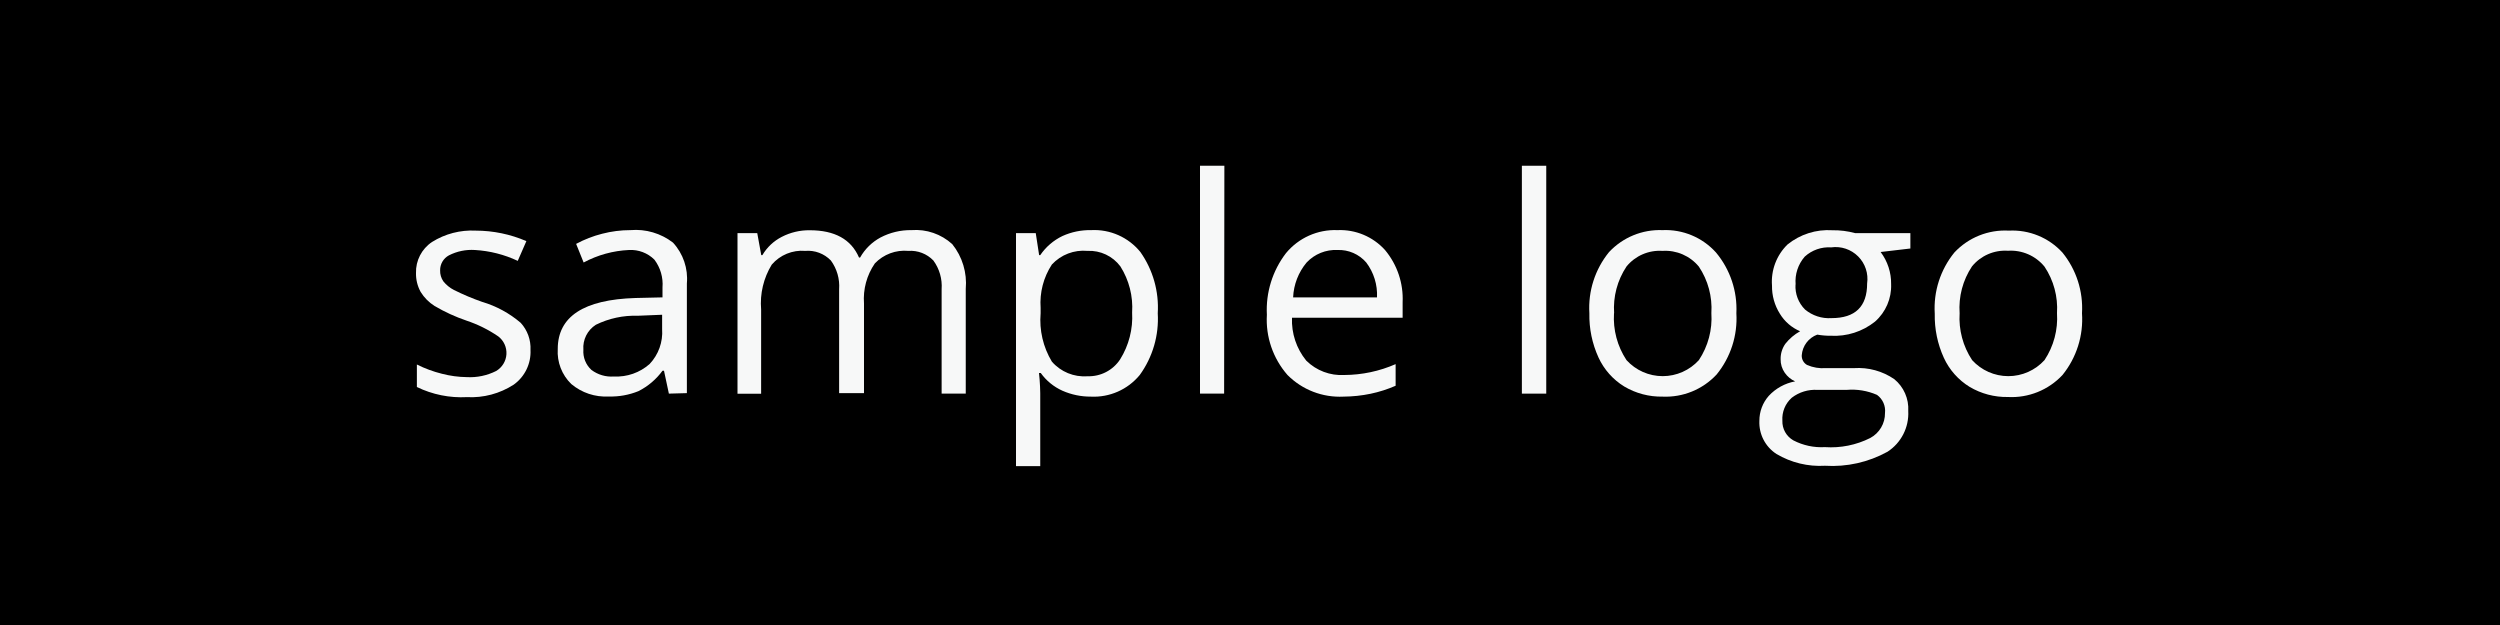
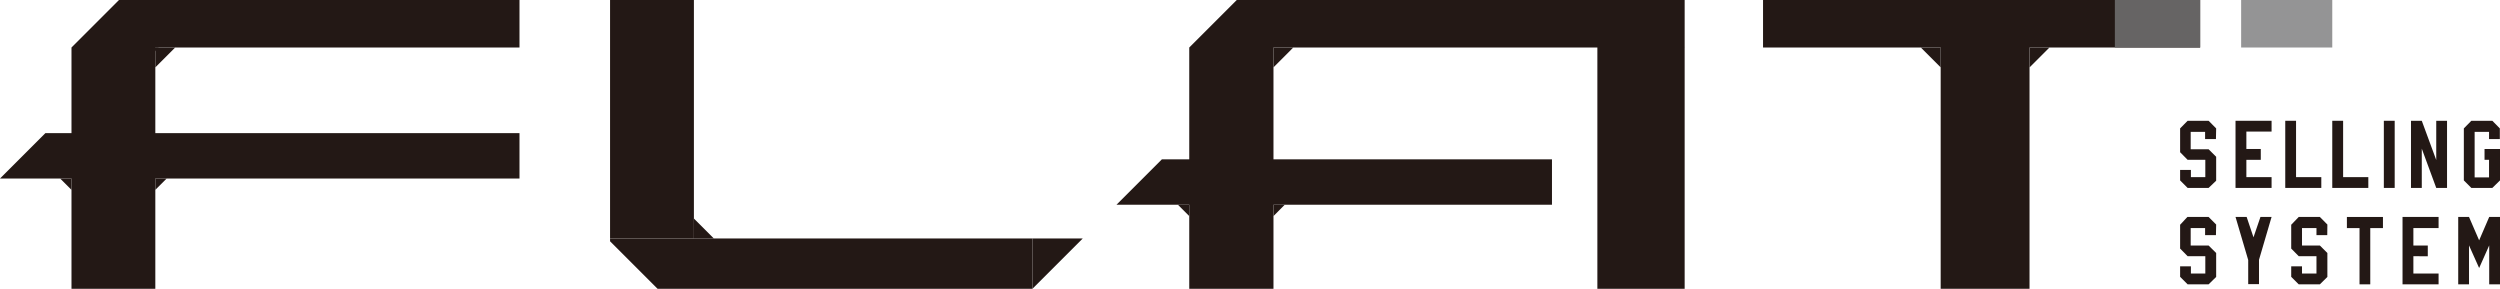
- <svg xmlns="http://www.w3.org/2000/svg" id="レイヤー_1" data-name="レイヤー 1" viewBox="0 0 200 50">
-   <rect width="200" height="50" />
-   <path d="M42.44,28a3.22,3.22,0,0,1-1.34,2.77,6.28,6.28,0,0,1-3.75,1,8.15,8.15,0,0,1-4-.81v-1.8a9.64,9.64,0,0,0,2,.74,8.29,8.29,0,0,0,2,.27,4.64,4.64,0,0,0,2.34-.49,1.67,1.67,0,0,0,.17-2.77,10.24,10.24,0,0,0-2.54-1.26,13.76,13.76,0,0,1-2.55-1.17,3.48,3.48,0,0,1-1.12-1.13,3,3,0,0,1-.37-1.51,2.88,2.88,0,0,1,1.28-2.48,6,6,0,0,1,3.5-.91,10.25,10.25,0,0,1,4.05.84l-.69,1.58A9.31,9.31,0,0,0,38,20a4,4,0,0,0-2.09.43,1.34,1.34,0,0,0-.7,1.2,1.46,1.46,0,0,0,.26.88,2.6,2.6,0,0,0,.85.69,19,19,0,0,0,2.25.95,8.41,8.41,0,0,1,3.09,1.68A3,3,0,0,1,42.44,28Z" style="fill:#f7f8f8" />
-   <path d="M53.51,31.49l-.39-1.83H53a5.4,5.4,0,0,1-1.92,1.63,5.84,5.84,0,0,1-2.38.43,4.29,4.29,0,0,1-3-1,3.59,3.59,0,0,1-1.08-2.8q0-3.89,6.22-4.08L53,23.79V23a3.26,3.26,0,0,0-.65-2.23A2.67,2.67,0,0,0,50.32,20a8.48,8.48,0,0,0-3.63,1l-.6-1.49a9.14,9.14,0,0,1,2.08-.81,9,9,0,0,1,2.27-.29,4.89,4.89,0,0,1,3.4,1,4.26,4.26,0,0,1,1.11,3.27v8.77Zm-4.39-1.37a4,4,0,0,0,2.85-1,3.68,3.68,0,0,0,1-2.79V25.18l-1.95.08a7.08,7.08,0,0,0-3.35.72,2.17,2.17,0,0,0-1,2,2,2,0,0,0,.64,1.61A2.65,2.65,0,0,0,49.11,30.12Z" style="fill:#f7f8f8" />
-   <path d="M75.33,31.49V23.14a3.47,3.47,0,0,0-.66-2.3,2.54,2.54,0,0,0-2-.77,3.29,3.29,0,0,0-2.68,1,5,5,0,0,0-.87,3.21v7.17H67.13V23.14a3.47,3.47,0,0,0-.66-2.3,2.55,2.55,0,0,0-2.05-.77,3.18,3.18,0,0,0-2.68,1.1,5.93,5.93,0,0,0-.85,3.59v6.74H59V18.65h1.58l.32,1.76h.09a3.82,3.82,0,0,1,1.55-1.46,4.74,4.74,0,0,1,2.24-.53q3,0,3.94,2.18h.09A4.1,4.1,0,0,1,70.44,19a5.16,5.16,0,0,1,2.48-.59,4.35,4.35,0,0,1,3.26,1.12,5,5,0,0,1,1.08,3.58v8.38Z" style="fill:#f7f8f8" />
-   <path d="M87.26,31.73A5.56,5.56,0,0,1,85,31.26a4.31,4.31,0,0,1-1.74-1.42h-.14A17.23,17.23,0,0,1,83.22,32v5.29H81.28V18.65h1.58l.27,1.76h.09A4.52,4.52,0,0,1,85,18.88a5.31,5.31,0,0,1,2.29-.47,4.75,4.75,0,0,1,3.94,1.75,7.69,7.69,0,0,1,1.39,4.9A7.64,7.64,0,0,1,91.18,30,4.76,4.76,0,0,1,87.26,31.73ZM87,20.07a3.45,3.45,0,0,0-2.85,1.09,5.61,5.61,0,0,0-.9,3.47v.43a6.43,6.43,0,0,0,.9,3.87A3.43,3.43,0,0,0,87,30.1a3,3,0,0,0,2.61-1.35A6.39,6.39,0,0,0,90.57,25a6.15,6.15,0,0,0-.94-3.69A3.1,3.1,0,0,0,87,20.07Z" style="fill:#f7f8f8" />
-   <path d="M97.93,31.49H96V13.26h1.95Z" style="fill:#f7f8f8" />
-   <path d="M107.48,31.73A5.9,5.9,0,0,1,103,30a6.71,6.71,0,0,1-1.65-4.82,7.45,7.45,0,0,1,1.53-4.93A5.08,5.08,0,0,1,107,18.41,4.84,4.84,0,0,1,110.8,20a6.09,6.09,0,0,1,1.41,4.19v1.23h-8.85a5.09,5.09,0,0,0,1.14,3.43A4,4,0,0,0,107.55,30a10.34,10.34,0,0,0,4.1-.87v1.73a10.29,10.29,0,0,1-2,.64A11,11,0,0,1,107.48,31.73ZM107,20a3.18,3.18,0,0,0-2.47,1,4.65,4.65,0,0,0-1.08,2.79h6.71A4.28,4.28,0,0,0,109.3,21,2.89,2.89,0,0,0,107,20Z" style="fill:#f7f8f8" />
-   <path d="M123.7,31.49h-1.95V13.26h1.95Z" style="fill:#f7f8f8" />
-   <path d="M138.91,25.06a7.09,7.09,0,0,1-1.58,4.9A5.57,5.57,0,0,1,133,31.73a5.79,5.79,0,0,1-3.06-.81,5.34,5.34,0,0,1-2.06-2.32,8.09,8.09,0,0,1-.73-3.54,7.07,7.07,0,0,1,1.57-4.89A5.55,5.55,0,0,1,133,18.41a5.43,5.43,0,0,1,4.28,1.79A7.05,7.05,0,0,1,138.91,25.06Zm-9.79,0a6.1,6.1,0,0,0,1,3.75,3.91,3.91,0,0,0,5.79,0,6.07,6.07,0,0,0,1-3.76,6,6,0,0,0-1-3.72A3.48,3.48,0,0,0,133,20.07a3.42,3.42,0,0,0-2.88,1.25A6,6,0,0,0,129.13,25.06Z" style="fill:#f7f8f8" />
-   <path d="M152.83,18.65v1.23l-2.38.28a4.18,4.18,0,0,1,.84,2.57,3.8,3.8,0,0,1-1.29,3,5.2,5.2,0,0,1-3.54,1.13,5.89,5.89,0,0,1-1.08-.09,1.91,1.91,0,0,0-1.24,1.65.84.84,0,0,0,.43.78,3.17,3.17,0,0,0,1.49.25h2.27a5.09,5.09,0,0,1,3.21.88,3.06,3.06,0,0,1,1.12,2.55A3.65,3.65,0,0,1,151,36.14a9.16,9.16,0,0,1-5,1.12,6.82,6.82,0,0,1-3.88-.94,3,3,0,0,1-1.37-2.65,3,3,0,0,1,.75-2,3.82,3.82,0,0,1,2.11-1.16,2,2,0,0,1-.83-.69,1.83,1.83,0,0,1-.33-1.09,2.07,2.07,0,0,1,.38-1.23,3.94,3.94,0,0,1,1.18-1,3.47,3.47,0,0,1-1.62-1.4,4.1,4.1,0,0,1-.63-2.25A4.16,4.16,0,0,1,143,19.56a5.17,5.17,0,0,1,3.59-1.14,6.52,6.52,0,0,1,1.82.23Zm-10.24,15a1.74,1.74,0,0,0,.88,1.58,4.85,4.85,0,0,0,2.52.54,7,7,0,0,0,3.63-.73,2.24,2.24,0,0,0,1.18-2,1.57,1.57,0,0,0-.64-1.45,5,5,0,0,0-2.43-.4h-2.33a3.07,3.07,0,0,0-2.06.63A2.26,2.26,0,0,0,142.59,33.65Zm1.05-10.89a2.61,2.61,0,0,0,.76,2,3,3,0,0,0,2.12.69q2.85,0,2.85-2.77a2.55,2.55,0,0,0-2.88-2.89,2.85,2.85,0,0,0-2.11.74A3,3,0,0,0,143.65,22.76Z" style="fill:#f7f8f8" />
-   <path d="M166.56,25.06A7.09,7.09,0,0,1,165,30a5.57,5.57,0,0,1-4.37,1.76,5.79,5.79,0,0,1-3.06-.81,5.34,5.34,0,0,1-2.06-2.32,8.09,8.09,0,0,1-.73-3.54,7.07,7.07,0,0,1,1.57-4.89,5.55,5.55,0,0,1,4.36-1.75A5.43,5.43,0,0,1,165,20.21,7.05,7.05,0,0,1,166.56,25.06Zm-9.79,0a6.1,6.1,0,0,0,1,3.75,3.91,3.91,0,0,0,5.79,0,6.07,6.07,0,0,0,1-3.76,6,6,0,0,0-1-3.72,3.48,3.48,0,0,0-2.92-1.27,3.42,3.42,0,0,0-2.88,1.25A6,6,0,0,0,156.77,25.06Z" style="fill:#f7f8f8" />
+ <svg xmlns="http://www.w3.org/2000/svg" viewBox="0 0 449.38 51.91">
+   <g id="レイヤー_2" data-name="レイヤー 2">
+     <g id="レイヤー_1-2" data-name="レイヤー 1">
+       <rect x="109.66" width="15.07" height="42.86" style="fill:#231815" />
+       <rect x="348.84" width="15.97" height="51.91" style="fill:#231815" />
+       <rect x="54.4" y="-30.44" width="8.54" height="69.42" transform="translate(62.94 -54.4) rotate(90)" style="fill:#231815" />
+       <rect x="256.39" y="-32.55" width="8.54" height="73.64" transform="translate(264.93 -256.39) rotate(90)" style="fill:#231815" />
+       <rect x="351.93" y="-35.01" width="8.54" height="78.57" transform="translate(360.47 -351.93) rotate(90)" style="fill:#231815" />
+       <rect x="406.78" y="-3.92" width="8.54" height="16.38" transform="translate(415.31 -406.78) rotate(90)" style="fill:#949495" />
+       <rect x="383.55" y="-3.4" width="8.54" height="15.33" transform="translate(392.08 -383.55) rotate(90)" style="fill:#666464" />
+       <polygon points="21.39 0 12.85 8.54 12.85 51.91 27.92 51.91 27.92 0 21.39 0" style="fill:#231815" />
+       <polygon points="222.31 0 213.77 8.54 213.77 51.91 228.91 51.91 228.91 0 222.31 0" style="fill:#231815" />
+       <polygon points="293.5 0 302.82 8.54 302.82 51.91 287.13 51.91 287.13 0 293.5 0" style="fill:#231815" />
+       <polygon points="109.66 42.86 109.66 43.37 118.2 51.91 185.58 51.91 185.58 42.86 109.66 42.86" style="fill:#231815" />
+       <rect x="292.93" width="9.89" height="8.54" style="fill:#231815" />
+       <polygon points="208.85 28.64 200.69 36.8 278.97 36.8 278.97 28.64 208.85 28.64" style="fill:#231815" />
+       <polygon points="8.16 23.93 0 32.09 93.38 32.09 93.38 23.93 8.16 23.93" style="fill:#231815" />
+       <path d="M398.32,25h-1.95v-1.3h-2.59v3.13H397l1.36,1.35v4.3L397,33.78h-3.77l-1.35-1.35V30.54h1.94v1.3h2.59V28.73h-3.18l-1.35-1.37V23.08l1.35-1.37H397l1.36,1.37Z" style="fill:#231815" />
+       <path d="M403.79,28.73v3.11h4.53v1.94h-6.48V21.71h6.48v1.94h-4.53v3.13h2.59v1.95Z" style="fill:#231815" />
+       <path d="M410.78,21.71h1.94V31.84h4.54v1.94h-6.48Z" style="fill:#231815" />
+       <path d="M419.23,21.71h1.95V31.84h4.53v1.94h-6.48Z" style="fill:#231815" />
+       <path d="M428.5,33.78V21.71h1.95V33.78Z" style="fill:#231815" />
+       <path d="M437.92,21.71h1.94V33.78h-1.94l-2.6-7.06v7.06h-1.94V21.71h1.94l2.6,7.06Z" style="fill:#231815" />
+       <path d="M449.38,26.78v5.65L448,33.78h-3.77l-1.35-1.35V23.08l1.35-1.37H448l1.35,1.37V25h-1.94v-1.3h-2.59v8.19h2.59V28.73h-.81V26.78Z" style="fill:#231815" />
+       <path d="M398.32,42.27h-1.95V41h-2.59v3.13H397l1.36,1.35v4.3L397,51.11h-3.77l-1.35-1.35V47.87h1.94v1.3h2.59V46.05h-3.18l-1.35-1.37V40.4L393.19,39H397l1.36,1.36Z" style="fill:#231815" />
+       <path d="M406.32,39h2l-2.26,7.7v4.37h-1.94V46.74L401.84,39h2l1.23,3.66Z" style="fill:#231815" />
+       <path d="M418.33,42.27h-1.94V41h-2.6v3.13H417l1.35,1.35v4.3L417,51.11H413.2l-1.35-1.35V47.87h1.94v1.3h2.6V46.05H413.2l-1.35-1.37V40.4L413.2,39H417l1.35,1.36Z" style="fill:#231815" />
+       <path d="M428.34,39V41h-2.28V51.11h-1.93V41h-2.27V39Z" style="fill:#231815" />
+       <path d="M433.81,46.05v3.12h4.53v1.94h-6.48V39h6.48V41h-4.53v3.13h2.59v1.94Z" style="fill:#231815" />
+       <path d="M447.44,39h1.94V51.11h-1.94v-7l-1.81,4.07-1.82-4.07v7h-1.94V39h1.94l1.82,4.2Z" style="fill:#231815" />
+       <polygon points="12.85 34.13 12.85 32.09 10.81 32.09 12.85 34.13" style="fill:#231815" />
+       <polygon points="27.92 34.13 27.92 32.09 29.96 32.09 27.92 34.13" style="fill:#231815" />
+       <polygon points="213.77 38.84 213.77 36.8 211.73 36.8 213.77 38.84" style="fill:#231815" />
+       <polygon points="228.91 38.84 228.91 36.8 230.94 36.8 228.91 38.84" style="fill:#231815" />
+       <polygon points="228.91 12.11 228.91 8.54 232.47 8.54 228.91 12.11" style="fill:#231815" />
+       <polygon points="364.82 12.11 364.82 8.54 368.39 8.54 364.82 12.11" style="fill:#231815" />
+       <polygon points="348.84 12.11 348.84 8.54 345.27 8.54 348.84 12.11" style="fill:#231815" />
+       <polygon points="27.92 12.11 27.92 8.54 31.49 8.54 27.92 12.11" style="fill:#231815" />
+       <polygon points="124.74 39.29 124.74 42.86 128.31 42.86 124.74 39.29" style="fill:#231815" />
+       <polygon points="27.14 9.94 27.14 8.54 28.54 8.54 27.14 9.94" style="fill:#231815" />
+       <polygon points="185.58 42.86 194.63 42.86 185.58 51.91 185.58 42.86" style="fill:#231815" />
+     </g>
+   </g>
</svg>
